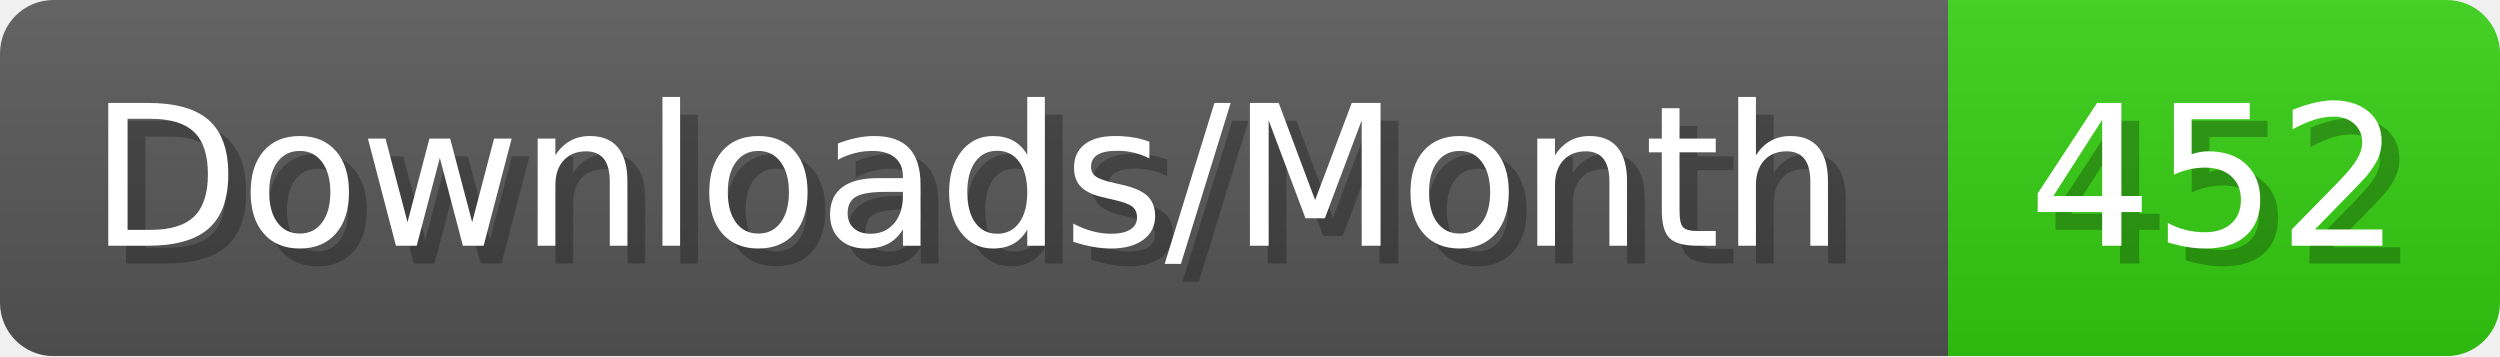
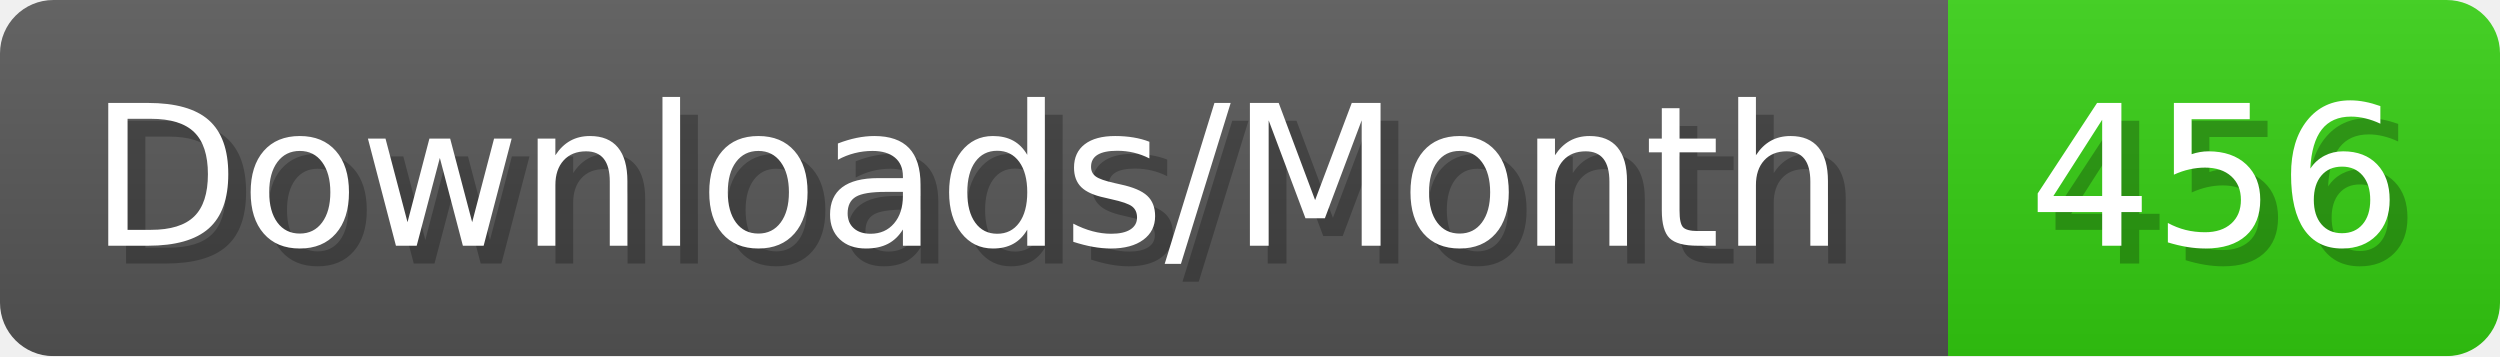
- <svg xmlns="http://www.w3.org/2000/svg" width="140.4" height="20" viewBox="0 0 1404 200" role="img" aria-label="Downloads/Month: 452">
+ <svg xmlns="http://www.w3.org/2000/svg" width="140.4" height="20" viewBox="0 0 1404 200" role="img" aria-label="Downloads/Month: 456">
  <linearGradient id="YlXUI" x2="0" y2="100%">
    <stop offset="0" stop-opacity=".1" stop-color="#EEE" />
    <stop offset="1" stop-opacity=".1" />
  </linearGradient>
  <mask id="JHhop">
    <rect width="1404" height="200" rx="30" fill="#FFF" />
  </mask>
  <g mask="url(#JHhop)">
    <rect width="1094" height="200" fill="#555" />
    <rect width="310" height="200" fill="#3C1" x="1094" />
    <rect width="1404" height="200" fill="url(#YlXUI)" />
  </g>
  <g aria-hidden="true" fill="#fff" text-anchor="start" font-family="Verdana,DejaVu Sans,sans-serif" font-size="110">
    <text x="60" y="148" textLength="994" fill="#000" opacity="0.25">Downloads/Month</text>
    <text x="50" y="138" textLength="994">Downloads/Month</text>
-     <text x="1149" y="148" textLength="210" fill="#000" opacity="0.25">452</text>
-     <text x="1139" y="138" textLength="210">452</text>
+     <text x="1149" y="148" textLength="210" fill="#000" opacity="0.25">456</text>
+     <text x="1139" y="138" textLength="210">456</text>
  </g>
</svg>
